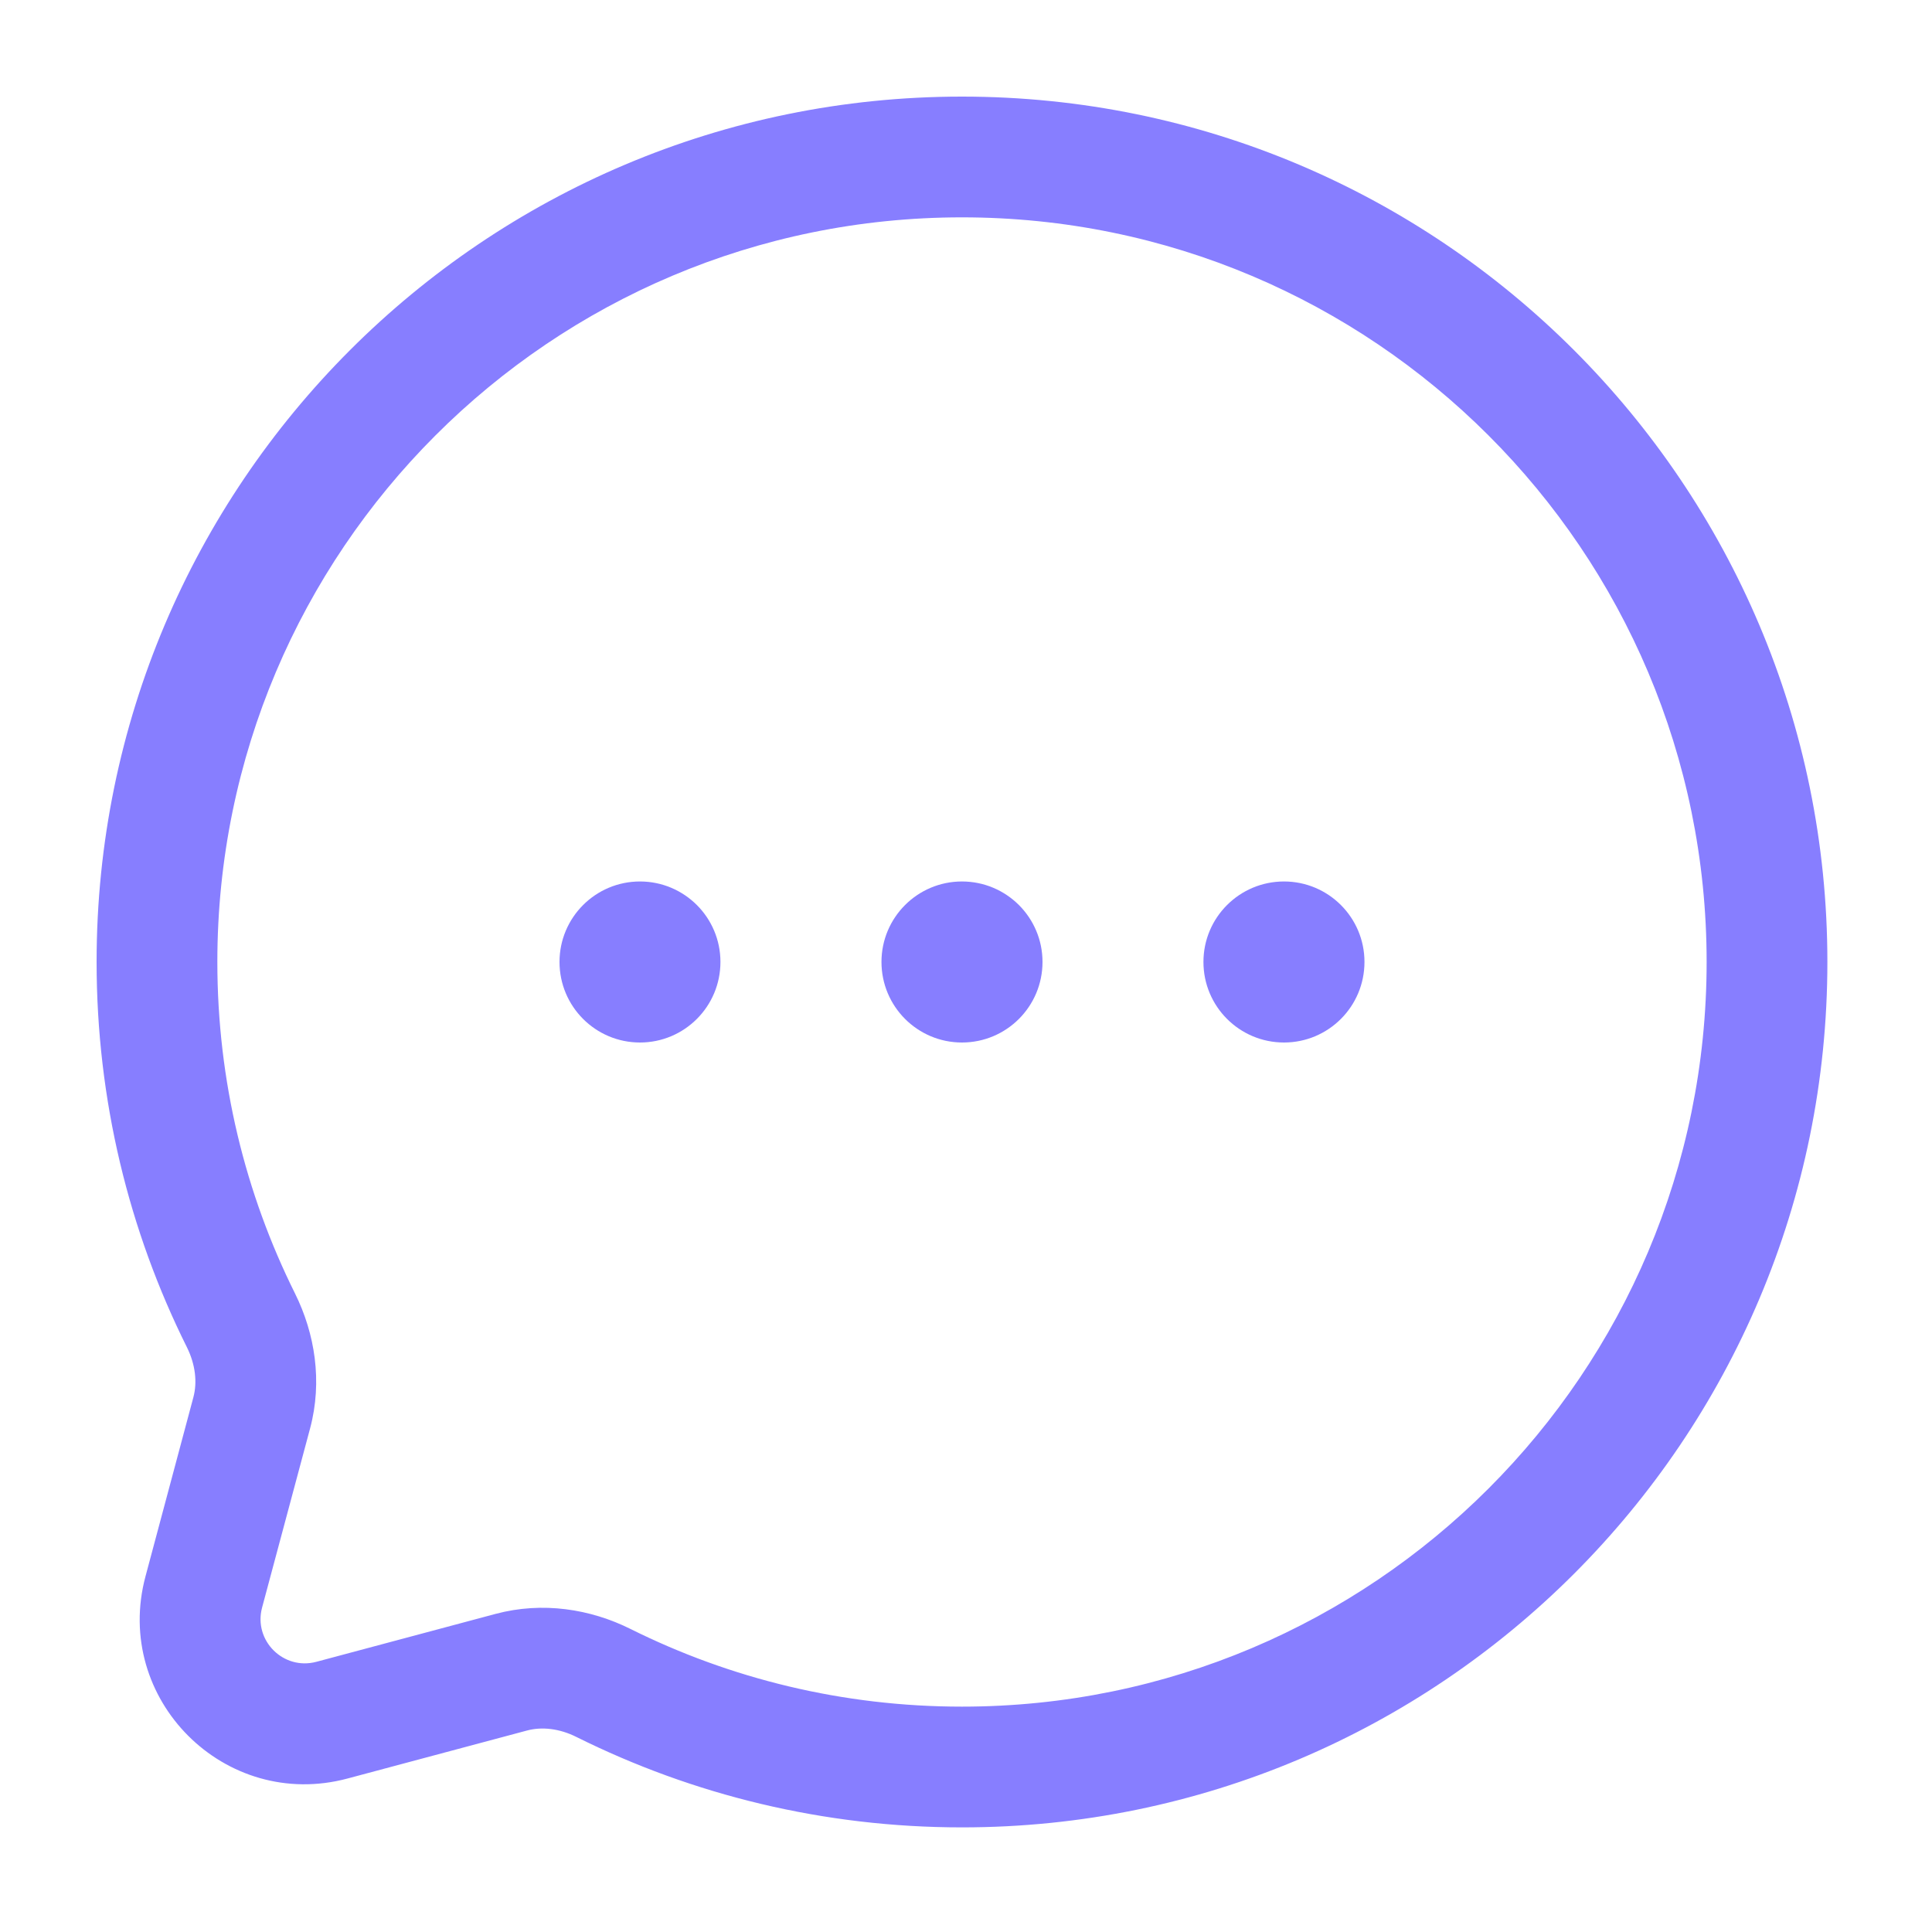
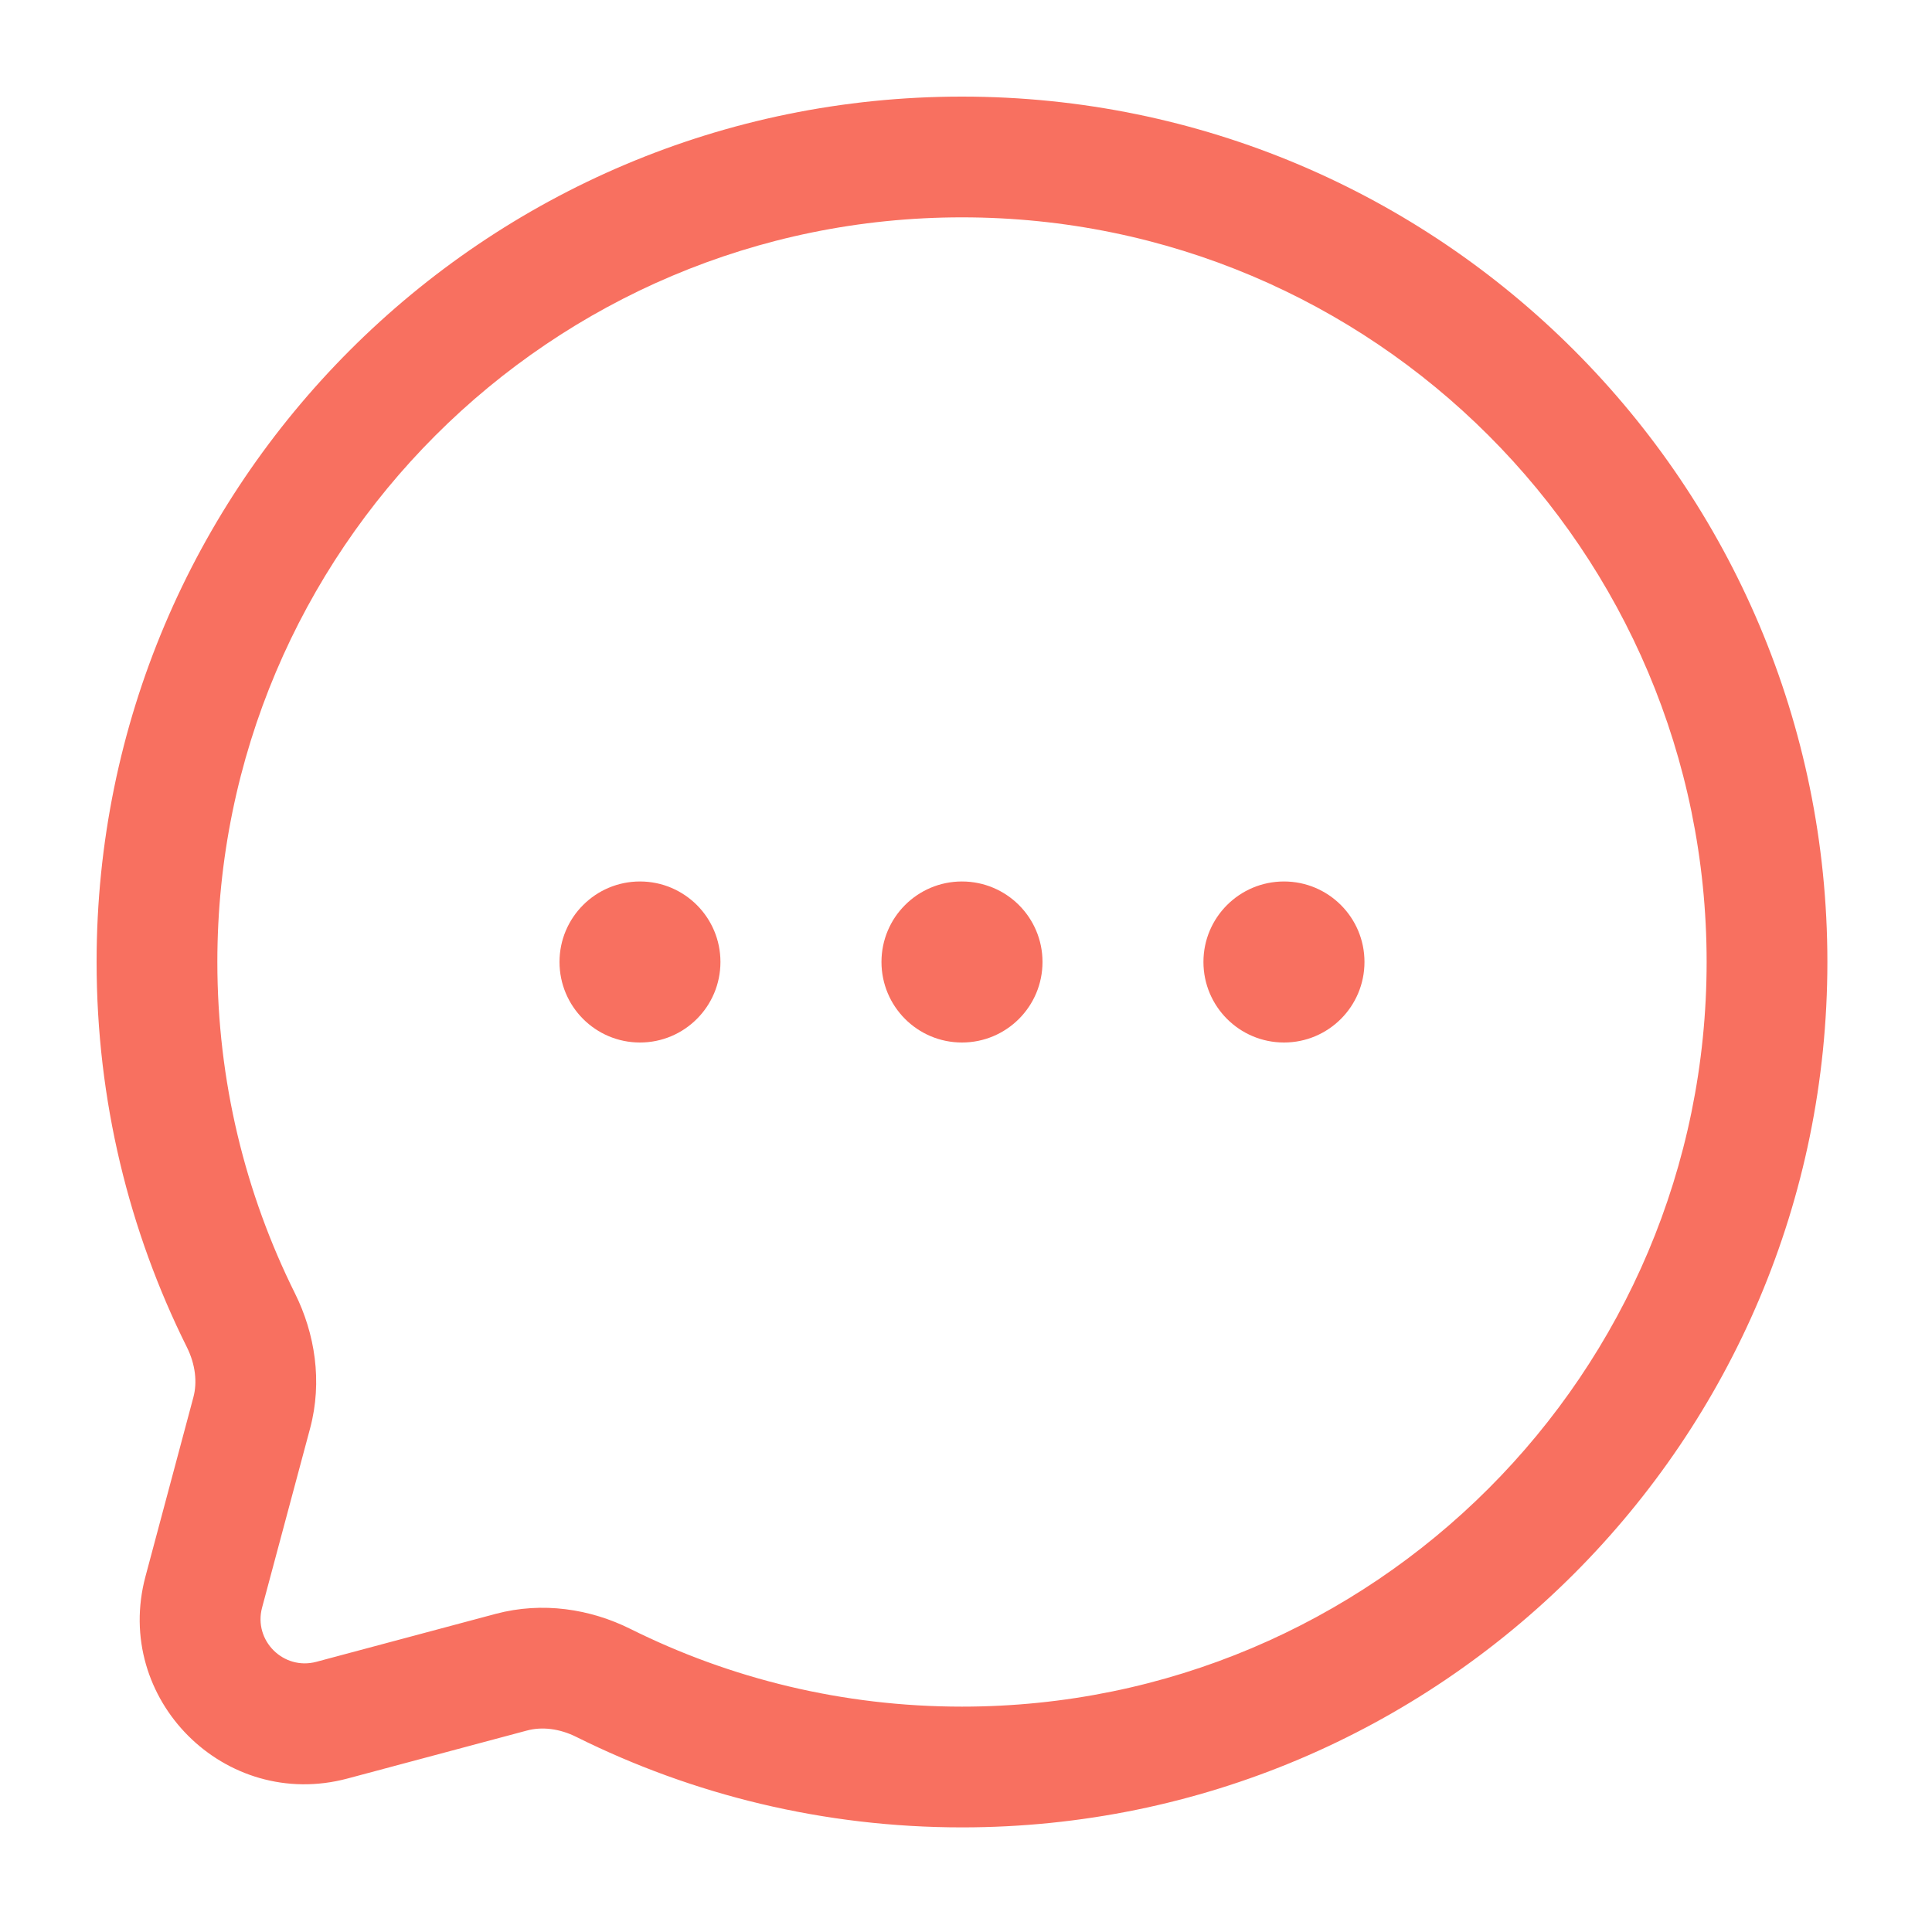
<svg xmlns="http://www.w3.org/2000/svg" width="20" height="20" viewBox="0 0 20 20" fill="none">
-   <path d="M7.458 9.958C7.458 10.419 7.085 10.792 6.625 10.792C6.165 10.792 5.792 10.419 5.792 9.958C5.792 9.498 6.165 9.125 6.625 9.125C7.085 9.125 7.458 9.498 7.458 9.958Z" fill="#877EFF" />
-   <path d="M10.792 9.958C10.792 10.419 10.419 10.792 9.958 10.792C9.498 10.792 9.125 10.419 9.125 9.958C9.125 9.498 9.498 9.125 9.958 9.125C10.419 9.125 10.792 9.498 10.792 9.958Z" fill="#877EFF" />
-   <path d="M14.125 9.958C14.125 10.419 13.752 10.792 13.292 10.792C12.831 10.792 12.458 10.419 12.458 9.958C12.458 9.498 12.831 9.125 13.292 9.125C13.752 9.125 14.125 9.498 14.125 9.958Z" fill="#877EFF" />
-   <path fill-rule="evenodd" clip-rule="evenodd" d="M18.917 9.958C18.917 5.011 14.906 1 9.958 1C5.011 1 1 5.011 1 9.958C1 11.39 1.336 12.745 1.935 13.947C2.024 14.127 2.043 14.31 2.002 14.464L1.506 16.319C1.166 17.589 2.328 18.751 3.598 18.411L5.453 17.915C5.607 17.873 5.79 17.892 5.969 17.982C7.171 18.58 8.526 18.917 9.958 18.917C14.906 18.917 18.917 14.906 18.917 9.958ZM9.958 2.25C14.216 2.25 17.667 5.701 17.667 9.958C17.667 14.216 14.216 17.667 9.958 17.667C8.724 17.667 7.559 17.377 6.527 16.863C6.112 16.656 5.616 16.577 5.13 16.707L3.275 17.203C2.934 17.294 2.622 16.983 2.713 16.642L3.21 14.787C3.34 14.3 3.26 13.805 3.054 13.39C2.54 12.357 2.25 11.193 2.25 9.958C2.25 5.701 5.701 2.25 9.958 2.25Z" fill="#877EFF" />
+   <path d="M7.458 9.958C7.458 10.419 7.085 10.792 6.625 10.792C6.165 10.792 5.792 10.419 5.792 9.958C5.792 9.498 6.165 9.125 6.625 9.125C7.085 9.125 7.458 9.498 7.458 9.958Z" fill="#F87060" />
+   <path d="M10.792 9.958C10.792 10.419 10.419 10.792 9.958 10.792C9.498 10.792 9.125 10.419 9.125 9.958C9.125 9.498 9.498 9.125 9.958 9.125C10.419 9.125 10.792 9.498 10.792 9.958Z" fill="#F87060" />
+   <path d="M14.125 9.958C14.125 10.419 13.752 10.792 13.292 10.792C12.831 10.792 12.458 10.419 12.458 9.958C12.458 9.498 12.831 9.125 13.292 9.125C13.752 9.125 14.125 9.498 14.125 9.958Z" fill="#F87060" />
+   <path fill-rule="evenodd" clip-rule="evenodd" d="M18.917 9.958C18.917 5.011 14.906 1 9.958 1C5.011 1 1 5.011 1 9.958C1 11.39 1.336 12.745 1.935 13.947C2.024 14.127 2.043 14.31 2.002 14.464L1.506 16.319C1.166 17.589 2.328 18.751 3.598 18.411L5.453 17.915C5.607 17.873 5.79 17.892 5.969 17.982C7.171 18.58 8.526 18.917 9.958 18.917C14.906 18.917 18.917 14.906 18.917 9.958ZM9.958 2.25C14.216 2.25 17.667 5.701 17.667 9.958C17.667 14.216 14.216 17.667 9.958 17.667C8.724 17.667 7.559 17.377 6.527 16.863C6.112 16.656 5.616 16.577 5.13 16.707L3.275 17.203C2.934 17.294 2.622 16.983 2.713 16.642L3.21 14.787C3.34 14.3 3.26 13.805 3.054 13.39C2.54 12.357 2.25 11.193 2.25 9.958C2.25 5.701 5.701 2.25 9.958 2.25Z" fill="#F87060" />
</svg>
